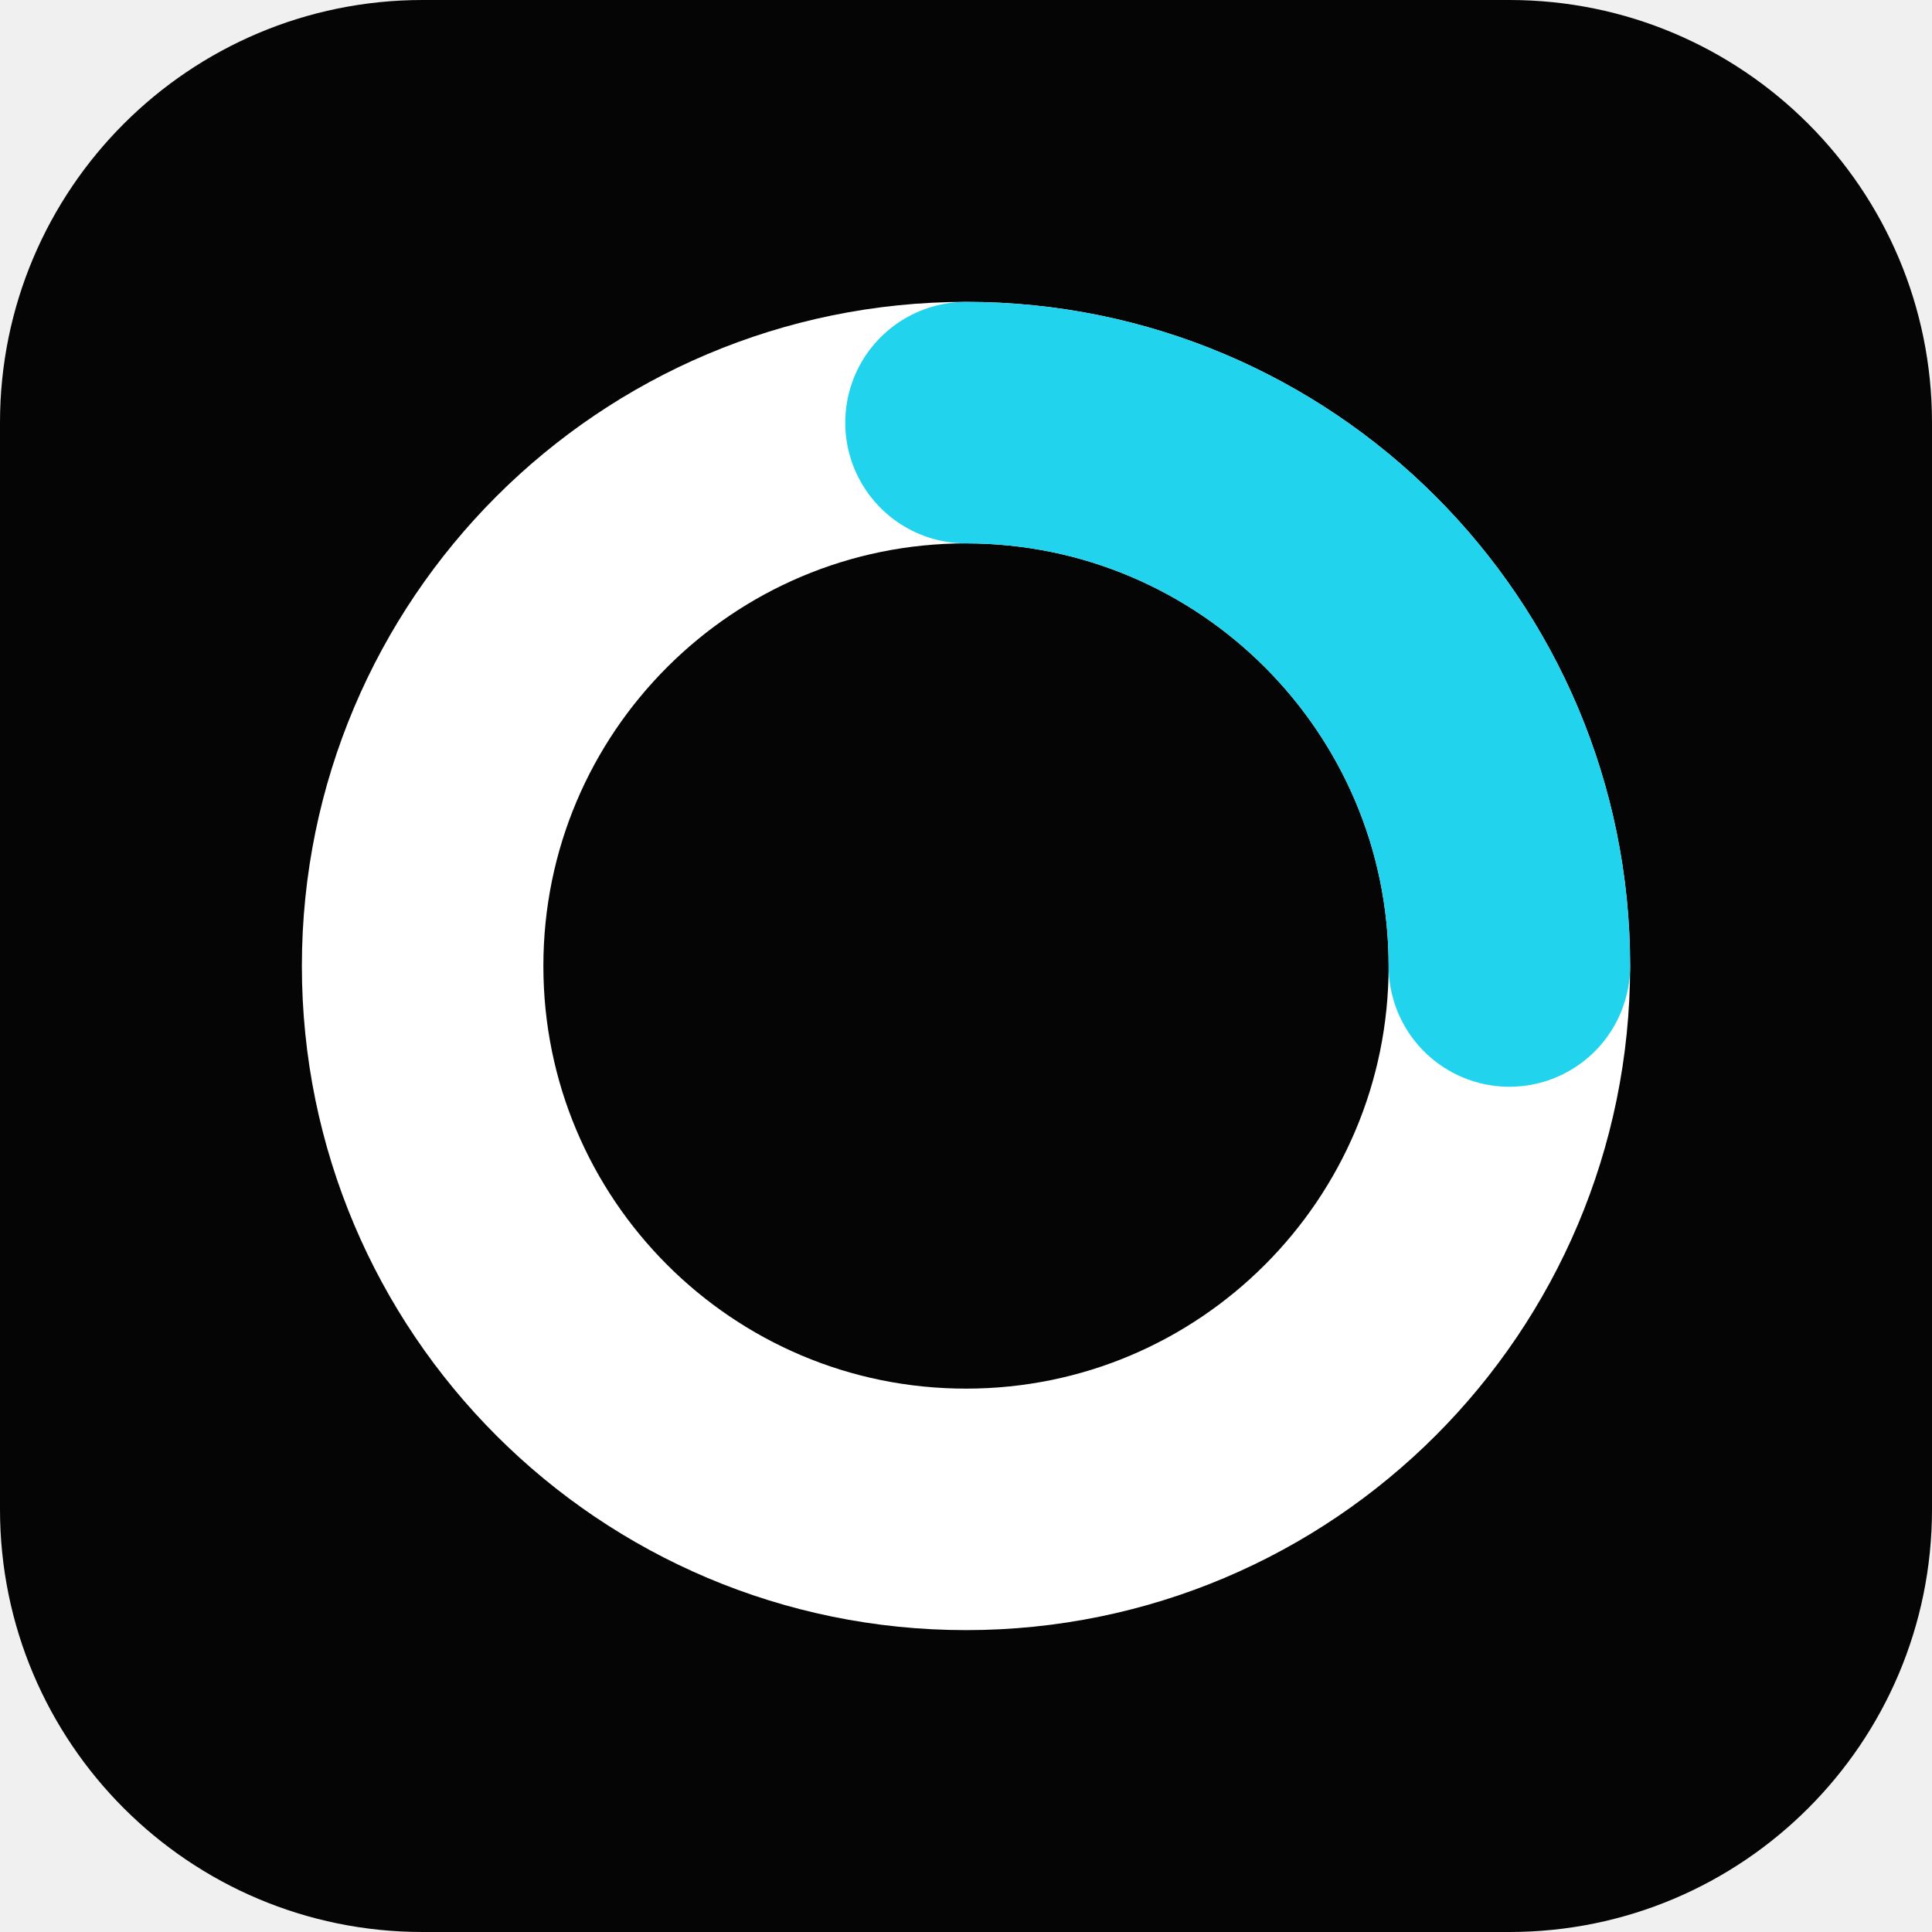
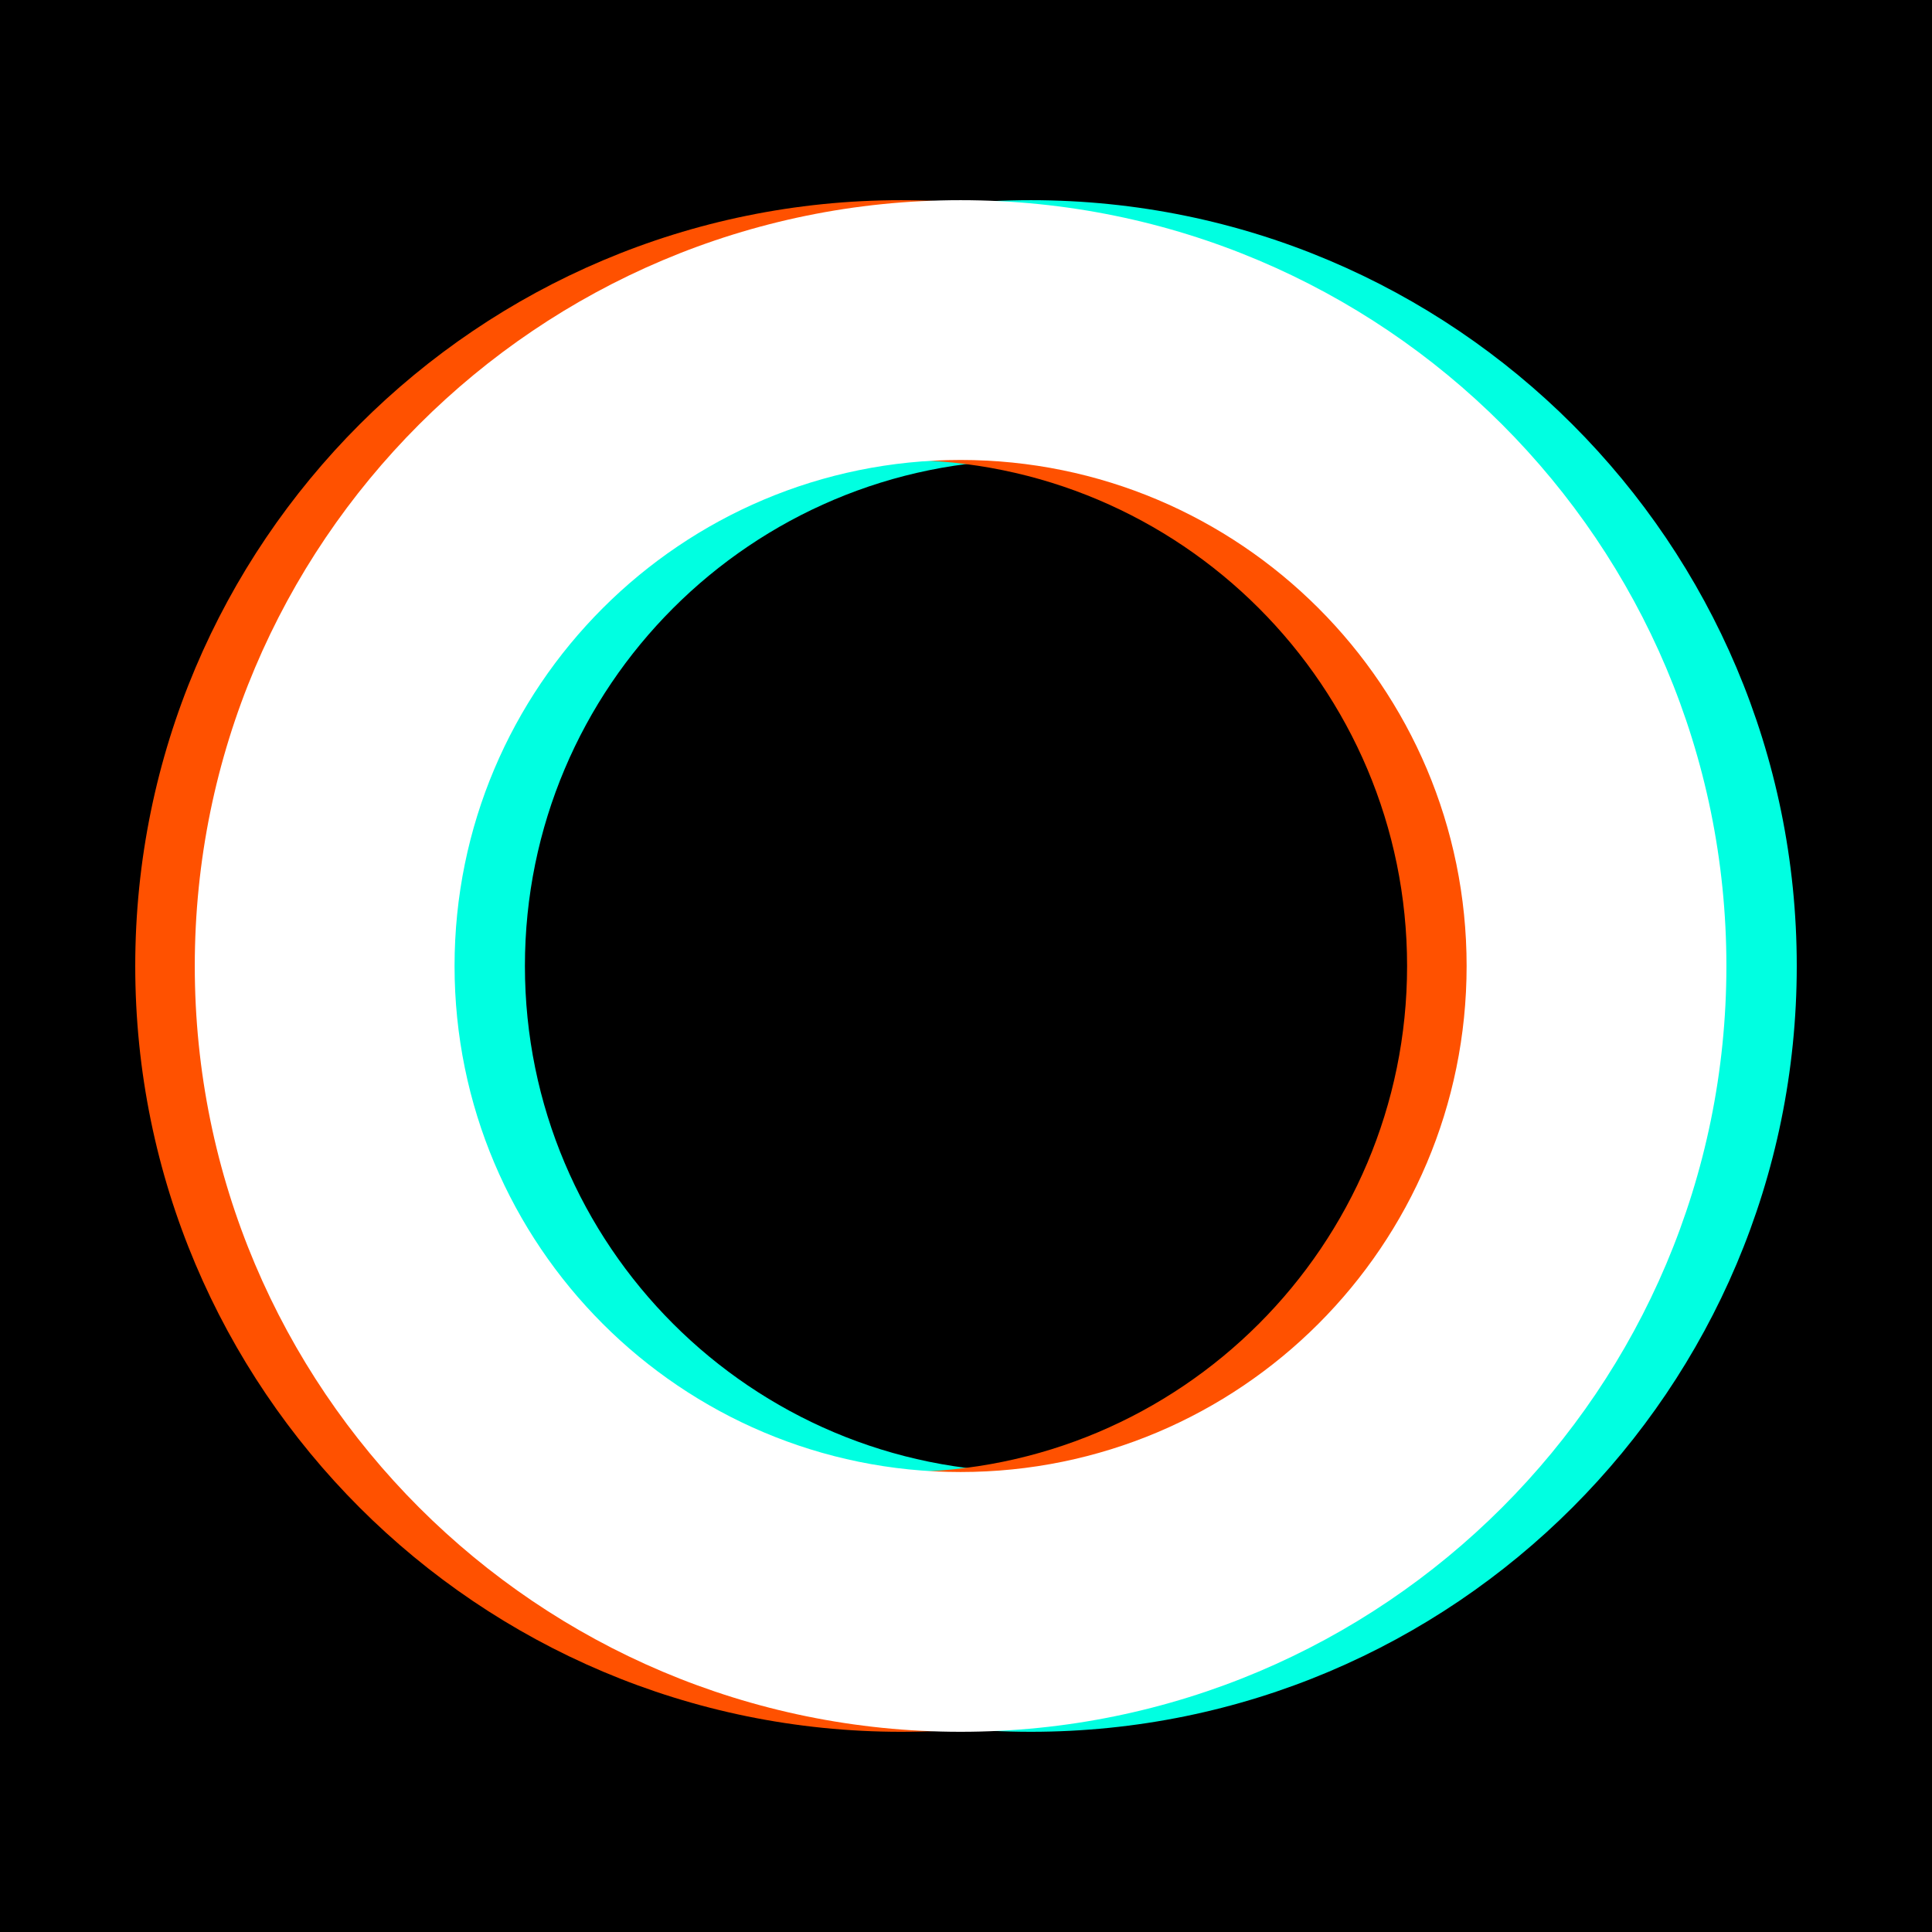
- <svg xmlns="http://www.w3.org/2000/svg" viewBox="0 0 64 64">
-   <rect width="64" height="64" rx="14" fill="#050505" />
-   <circle cx="32" cy="32" r="18" fill="none" stroke="#ffffff" stroke-width="8" />
-   <path d="M32 14a18 18 0 0 1 18 18" fill="none" stroke="#22d3ee" stroke-width="8" stroke-linecap="round" />
+ <svg xmlns="http://www.w3.org/2000/svg" width="64" height="64" viewBox="0 0 64 64">
+   <rect width="64" height="64" fill="#000000" />
+   <svg x="4.48" y="6.631" width="55.04" height="50.737" viewBox="0 0 307 283">
+     <path d="M165.5 0C243.648 0 307 63.352 307 141.5C307 219.648 243.648 283 165.5 283C87.352 283 24 219.648 24 141.5C24 63.352 87.352 0 165.5 0ZM165.5 48C113.861 48 72 89.861 72 141.5C72 193.139 113.861 235 165.5 235C217.139 235 259 193.139 259 141.5C259 89.861 217.139 48 165.5 48Z" fill="#00FFE1" />
+     <path d="M141.5 0C219.648 0 283 63.352 283 141.5C283 219.648 219.648 283 141.5 283C63.352 283 0 219.648 0 141.5C0 63.352 63.352 0 141.5 0ZM141.5 48C89.861 48 48 89.861 48 141.5C48 193.139 89.861 235 141.5 235C193.139 235 235 193.139 235 141.5C235 89.861 193.139 48 141.5 48Z" fill="#FF5100" />
+     <path d="M152.5 0C230.648 0 294 63.352 294 141.5C294 219.648 230.648 283 152.5 283C74.352 283 11 219.648 11 141.5C11 63.352 74.352 0 152.5 0ZM152.5 48C100.861 48 59 89.861 59 141.5C59 193.139 100.861 235 152.5 235C204.139 235 246 193.139 246 141.5C246 89.861 204.139 48 152.5 48Z" fill="white" />
+   </svg>
</svg>
